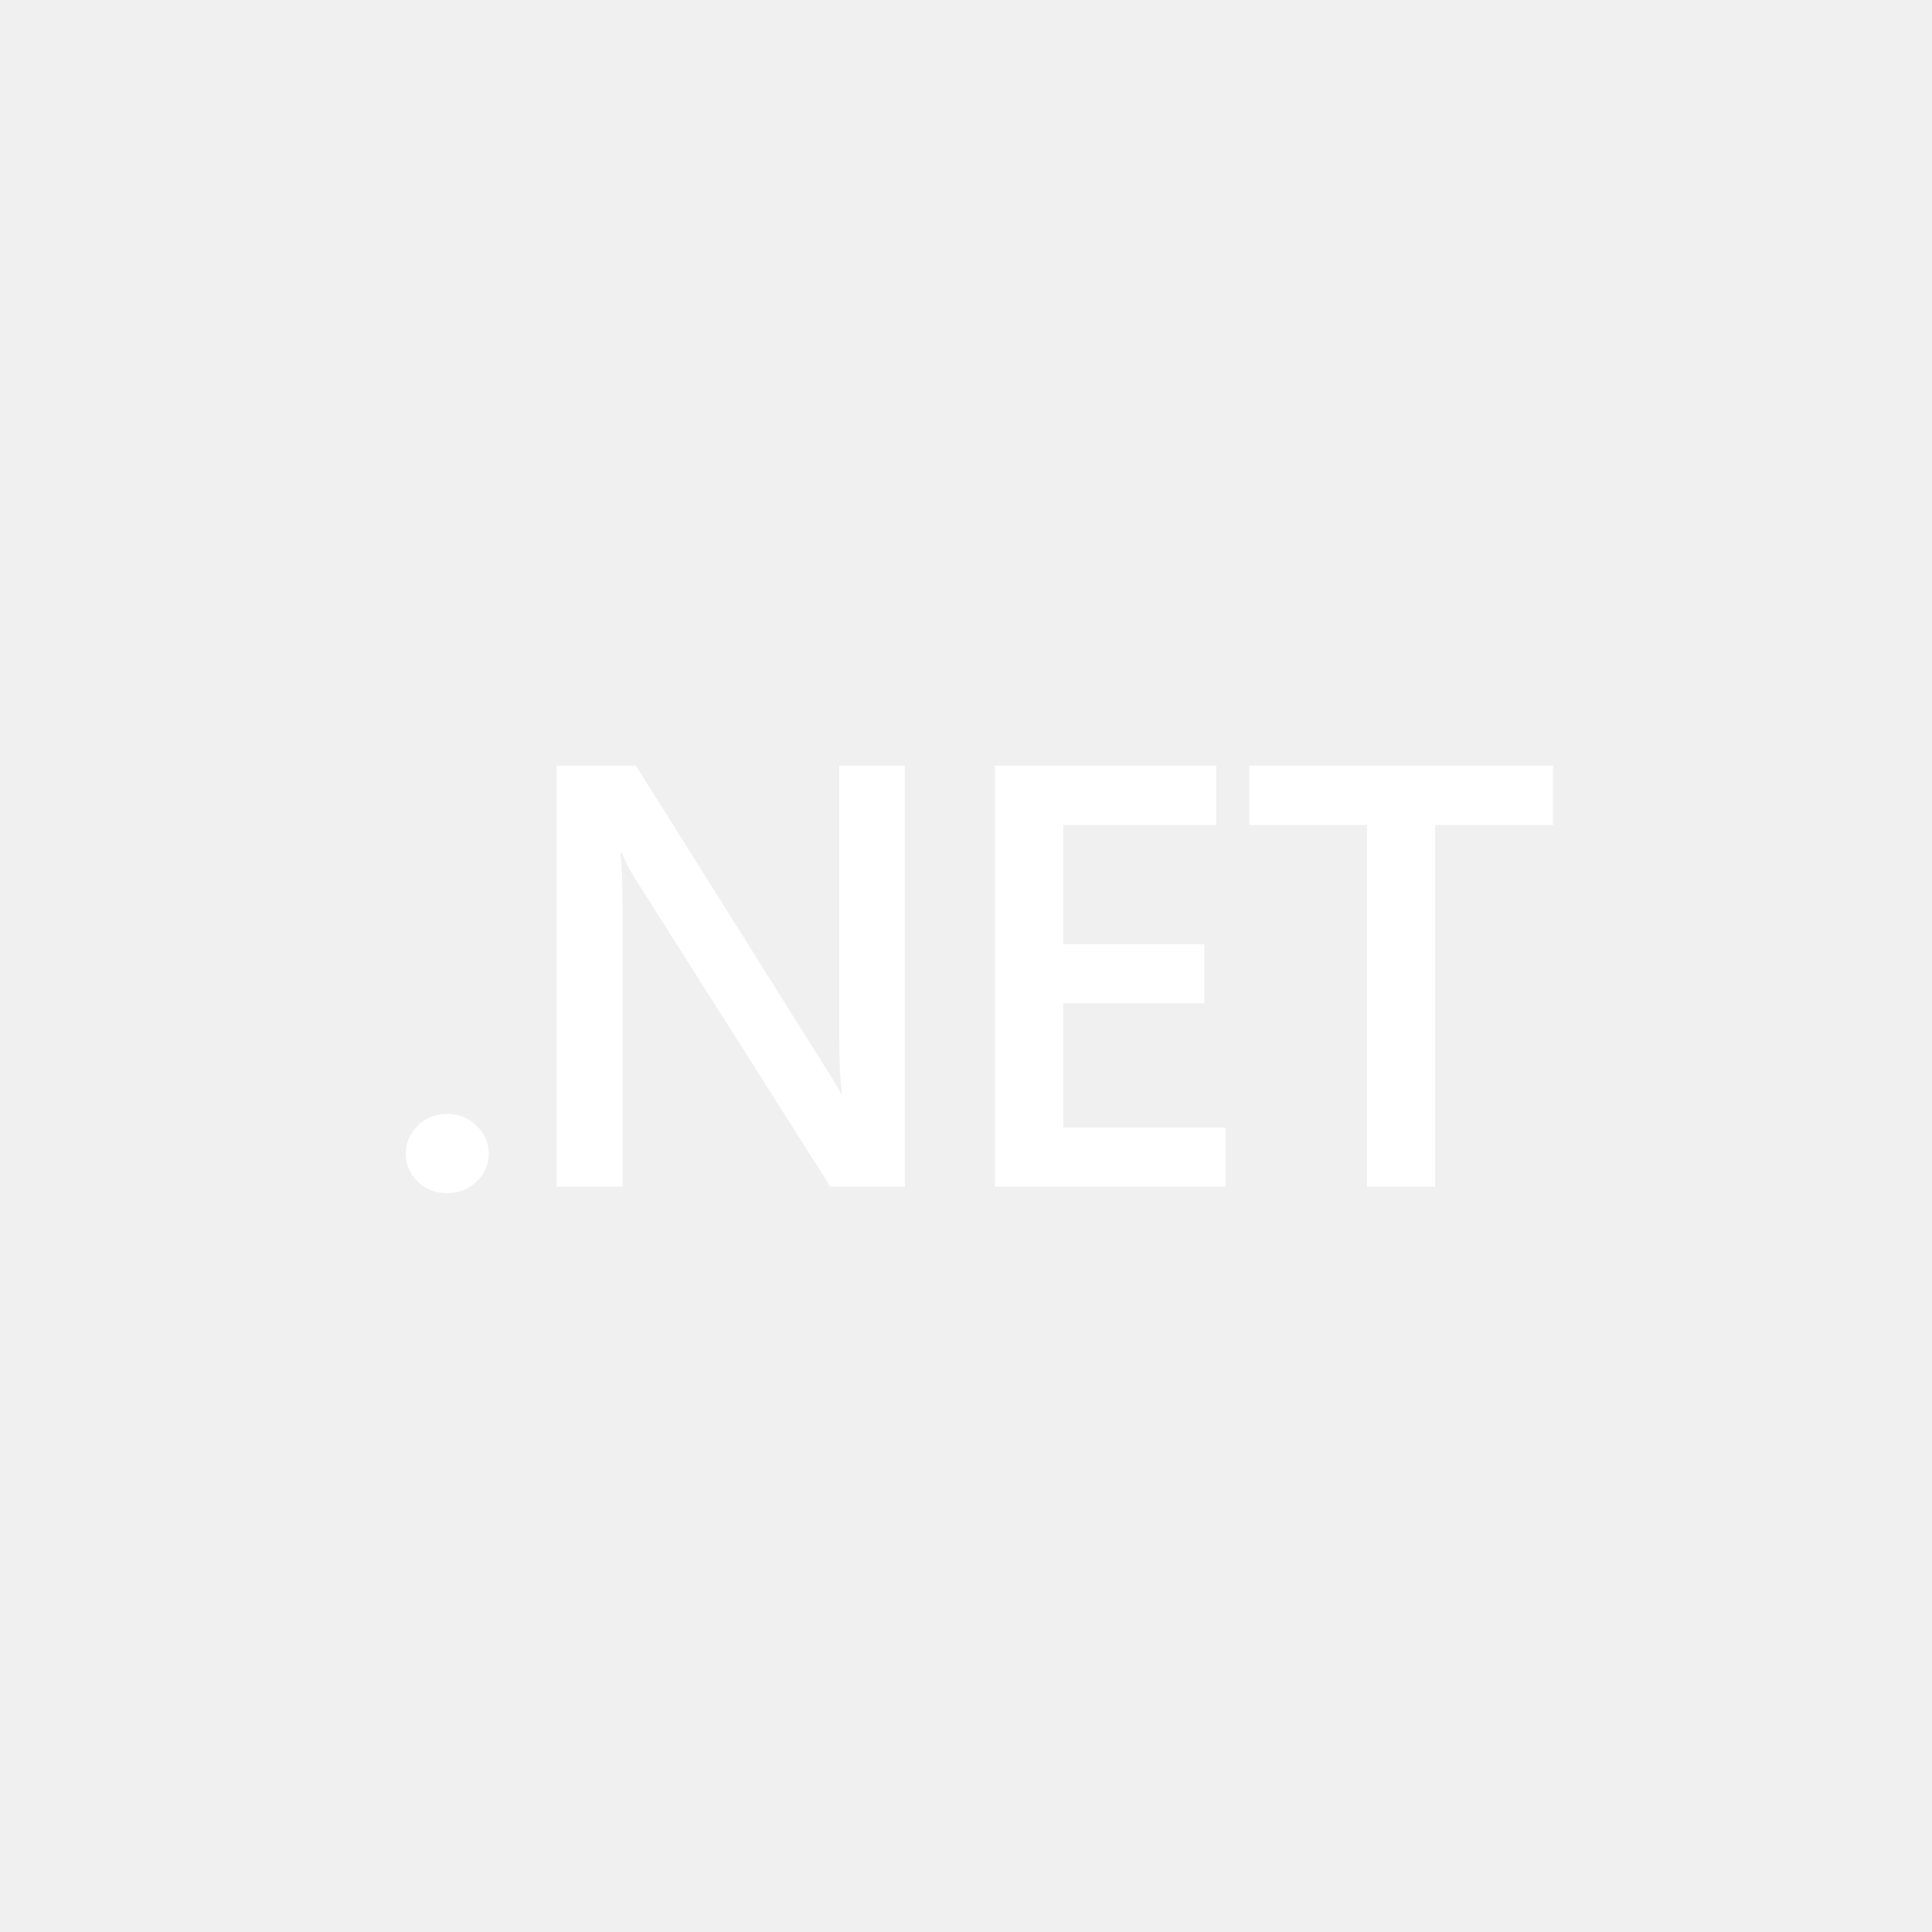
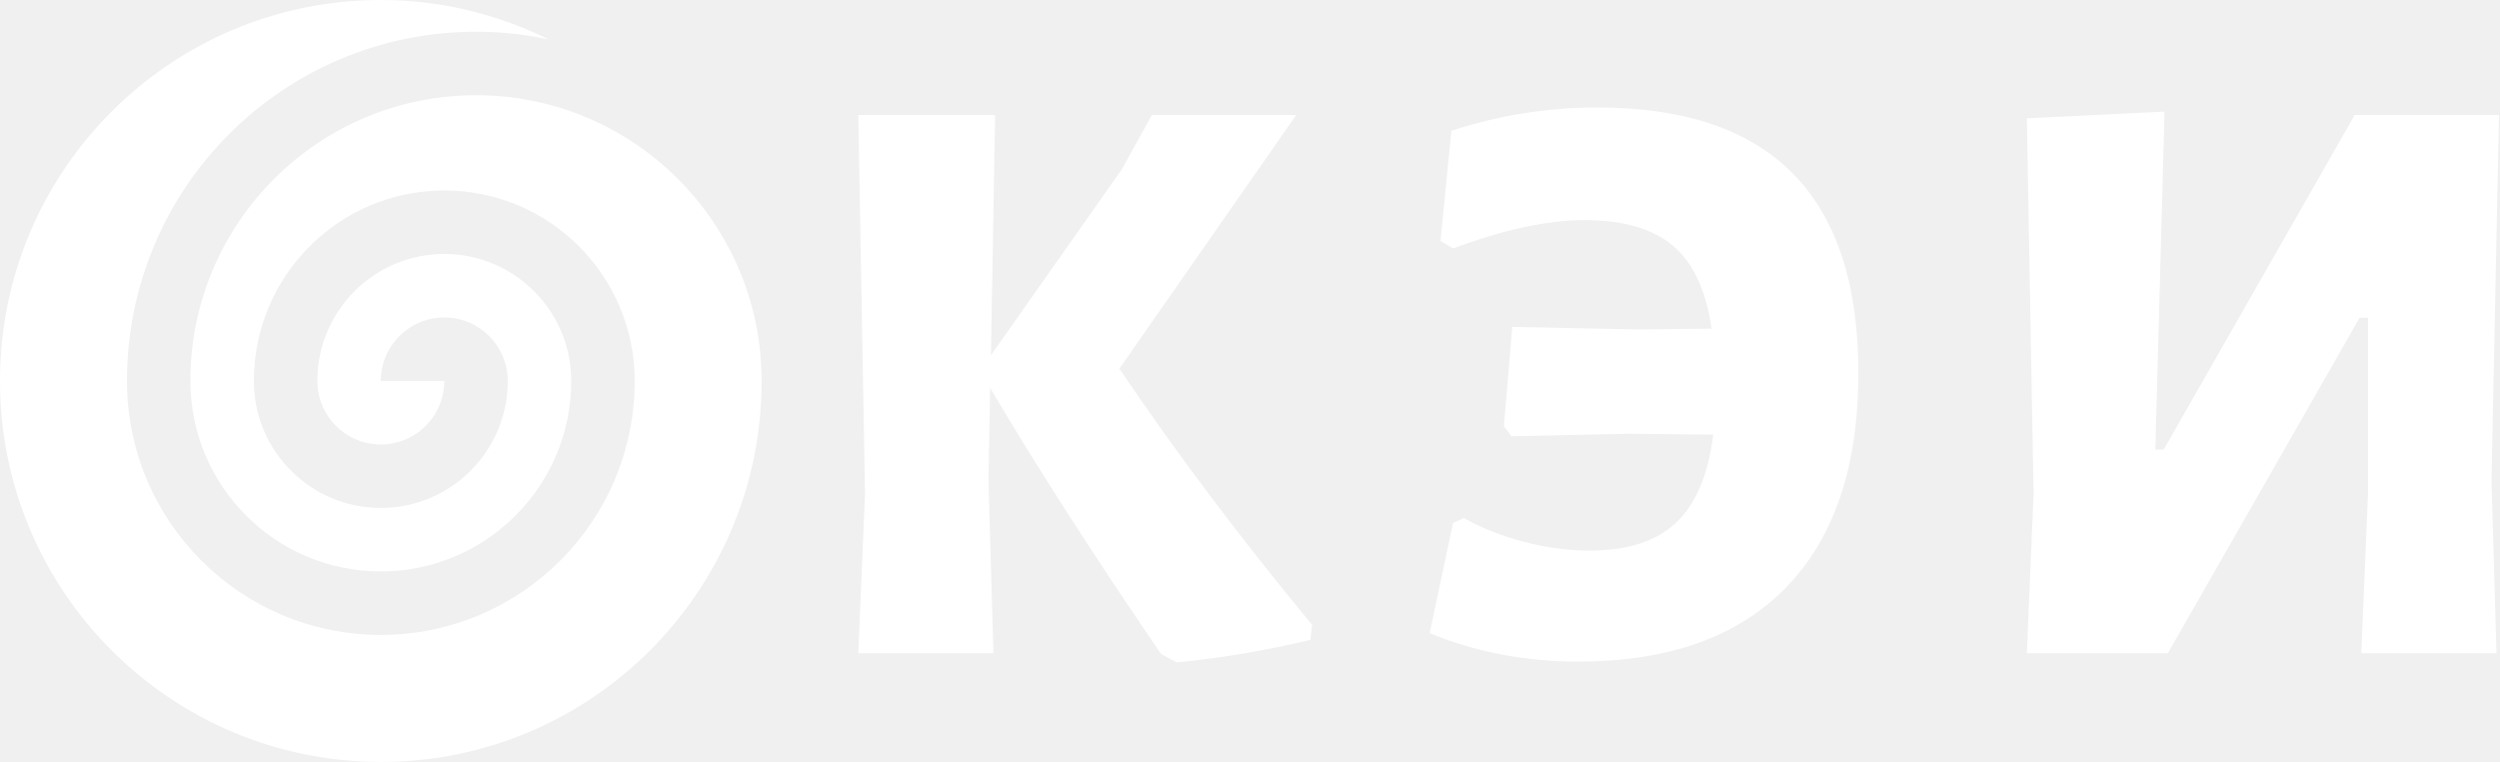
- <svg xmlns="http://www.w3.org/2000/svg" width="456" height="456" viewBox="0 0 456 456" version="1.1" xml:space="preserve" style="fill-rule:evenodd;clip-rule:evenodd;stroke-linejoin:round;stroke-miterlimit:2;">
-   <path d="m 105.5,281.609 c -2.703,0 -5.001,-0.9 -6.893,-2.702 -1.892,-1.848 -2.838,-4.042 -2.838,-6.582 0,-2.587 0.946,-4.804 2.838,-6.652 1.892,-1.848 4.19,-2.772 6.893,-2.772 2.748,0 5.068,0.924 6.96,2.772 1.937,1.848 2.906,4.064 2.906,6.652 0,2.54 -0.968,4.734 -2.906,6.582 -1.892,1.802 -4.212,2.702 -6.96,2.702 z" style="fill:#ffffff;fill-rule:nonzero;stroke-width:0.838" />
-   <path d="M 213.561,280.084 H 195.99 L 149.7,207.054 c -1.171,-1.848 -2.14,-3.765 -2.906,-5.751 h -0.406 c 0.361,2.125 0.541,6.675 0.541,13.65 v 65.132 h -15.543 v -99.36 h 18.719 l 44.737,71.298 c 1.892,2.957 3.109,4.989 3.649,6.098 h 0.27 c -0.45,-2.632 -0.676,-7.09 -0.676,-13.373 v -64.023 h 15.476 z" style="fill:#ffffff;fill-rule:nonzero;stroke-width:0.838" />
-   <path d="m 289.251,280.084 h -54.401 v -99.36 h 52.238 v 13.997 h -36.154 v 28.131 h 33.316 v 13.927 h -33.316 v 29.378 h 38.316 z" style="fill:#ffffff;fill-rule:nonzero;stroke-width:0.838" />
-   <path d="M 366.565,194.721 H 338.722 v 85.363 h -16.084 v -85.363 h -27.775 v -13.997 h 71.701 z" style="fill:#ffffff;fill-rule:nonzero;stroke-width:0.838" />
+ <svg xmlns="http://www.w3.org/2000/svg" version="1.1" xlink="http://www.w3.org/1999/xlink" width="100%" height="100%" preserveAspectRatio="xMidYMid meet" viewBox="0 0 300.001 91.433" overflow="visible">
+   <defs id="SvgjsDefs64582" />
+   <g id="SvgjsG64583" transform="scale(0.6437768)" opacity="1">
+     <g id="SvgjsG64584" class="xPmLBdE3a" transform="translate(-17.75318, -17.75318) scale(1.775318)" light-content="false" non-strokable="false" fill="#ffffff">
+       <path d="M60 20c-16.563 0-30 13.431-30 29.997 0 11.045 8.955 20 20 20s19.997-8.955 20-20c0-7.357-5.967-13.331-13.333-13.331-7.363 0-13.334 5.974-13.334 13.333 0 3.685 2.985 6.667 6.667 6.667s6.667-2.982 6.667-6.667H50c0-3.685 2.985-6.667 6.667-6.667s6.666 2.982 6.666 6.667c0 7.366-5.97 13.333-13.333 13.333S36.667 57.366 36.667 50c0-11.042 8.955-20 20-20 11.048 0 19.996 8.955 20 19.997v-.004V50v-.003C76.663 64.724 64.727 76.663 50 76.663S23.333 64.724 23.333 49.997V50v-.007.004c0-20.248 16.42-36.664 36.667-36.664 2.624 0 5.179.286 7.646.811C62.317 11.517 56.341 10 50 10c-22.09 0-40 17.91-40 40s17.91 40 40 40 40-17.91 40-40c0-1.035-.078-2.051-.156-3.066C88.308 31.807 75.534 20 60 20z" />
+     </g>
+     <g id="SvgjsG64585" class="text" transform="translate(312.8714, 121.759) scale(1)" light-content="false" fill="#ffffff">
+       <path d="M-68.2 -5.29C-81.58 -21.46 -93.56 -37.38 -104.13 -53.04L-71.16 -100.32L-98.07 -100.32L-103.67 -90.21L-128.09 -55.53L-127.31 -100.32L-152.82 -100.32L-151.57 -29.71L-152.82 0L-127.62 0L-128.55 -32.2L-128.24 -49.46C-119.74 -35.05 -109.11 -18.51 -96.36 0.16L-93.4 1.71C-85 0.88 -76.71 -0.52 -68.52 -2.49Z M33.67 -52.26C33.67 -85.24 17.45 -101.72 -15.01 -101.72C-24.34 -101.72 -33.42 -100.27 -42.23 -97.37L-44.25 -76.84L-41.92 -75.44C-32.48 -78.96 -24.29 -80.73 -17.34 -80.73C-10.19 -80.73 -4.72 -79.14 -0.93 -75.98C2.85 -72.82 5.26 -67.66 6.3 -60.5L-7.39 -60.35L-30.87 -60.82L-32.43 -42.31L-31.03 -40.44L-9.1 -40.91L6.61 -40.75C5.68 -33.29 3.37 -27.82 -0.31 -24.34C-3.99 -20.87 -9.36 -19.13 -16.41 -19.13C-20.45 -19.13 -24.55 -19.68 -28.7 -20.76C-32.84 -21.85 -36.58 -23.33 -39.9 -25.2L-41.92 -24.26L-46.27 -3.73C-37.67 -0.21 -28.44 1.56 -18.59 1.56C-1.69 1.56 11.25 -3.06 20.22 -12.29C29.19 -21.52 33.67 -34.84 33.67 -52.26Z M66.34 -29.71L65.09 0L91.38 0L127.15 -62.53L128.71 -62.53L128.71 -29.71L127.46 0L152.66 0L151.73 -32.2L153.13 -100.32L126.22 -100.32L90.6 -37.95L89.05 -37.95L90.76 -100.95L65.09 -99.7Z" />
+     </g>
+   </g>
</svg>
